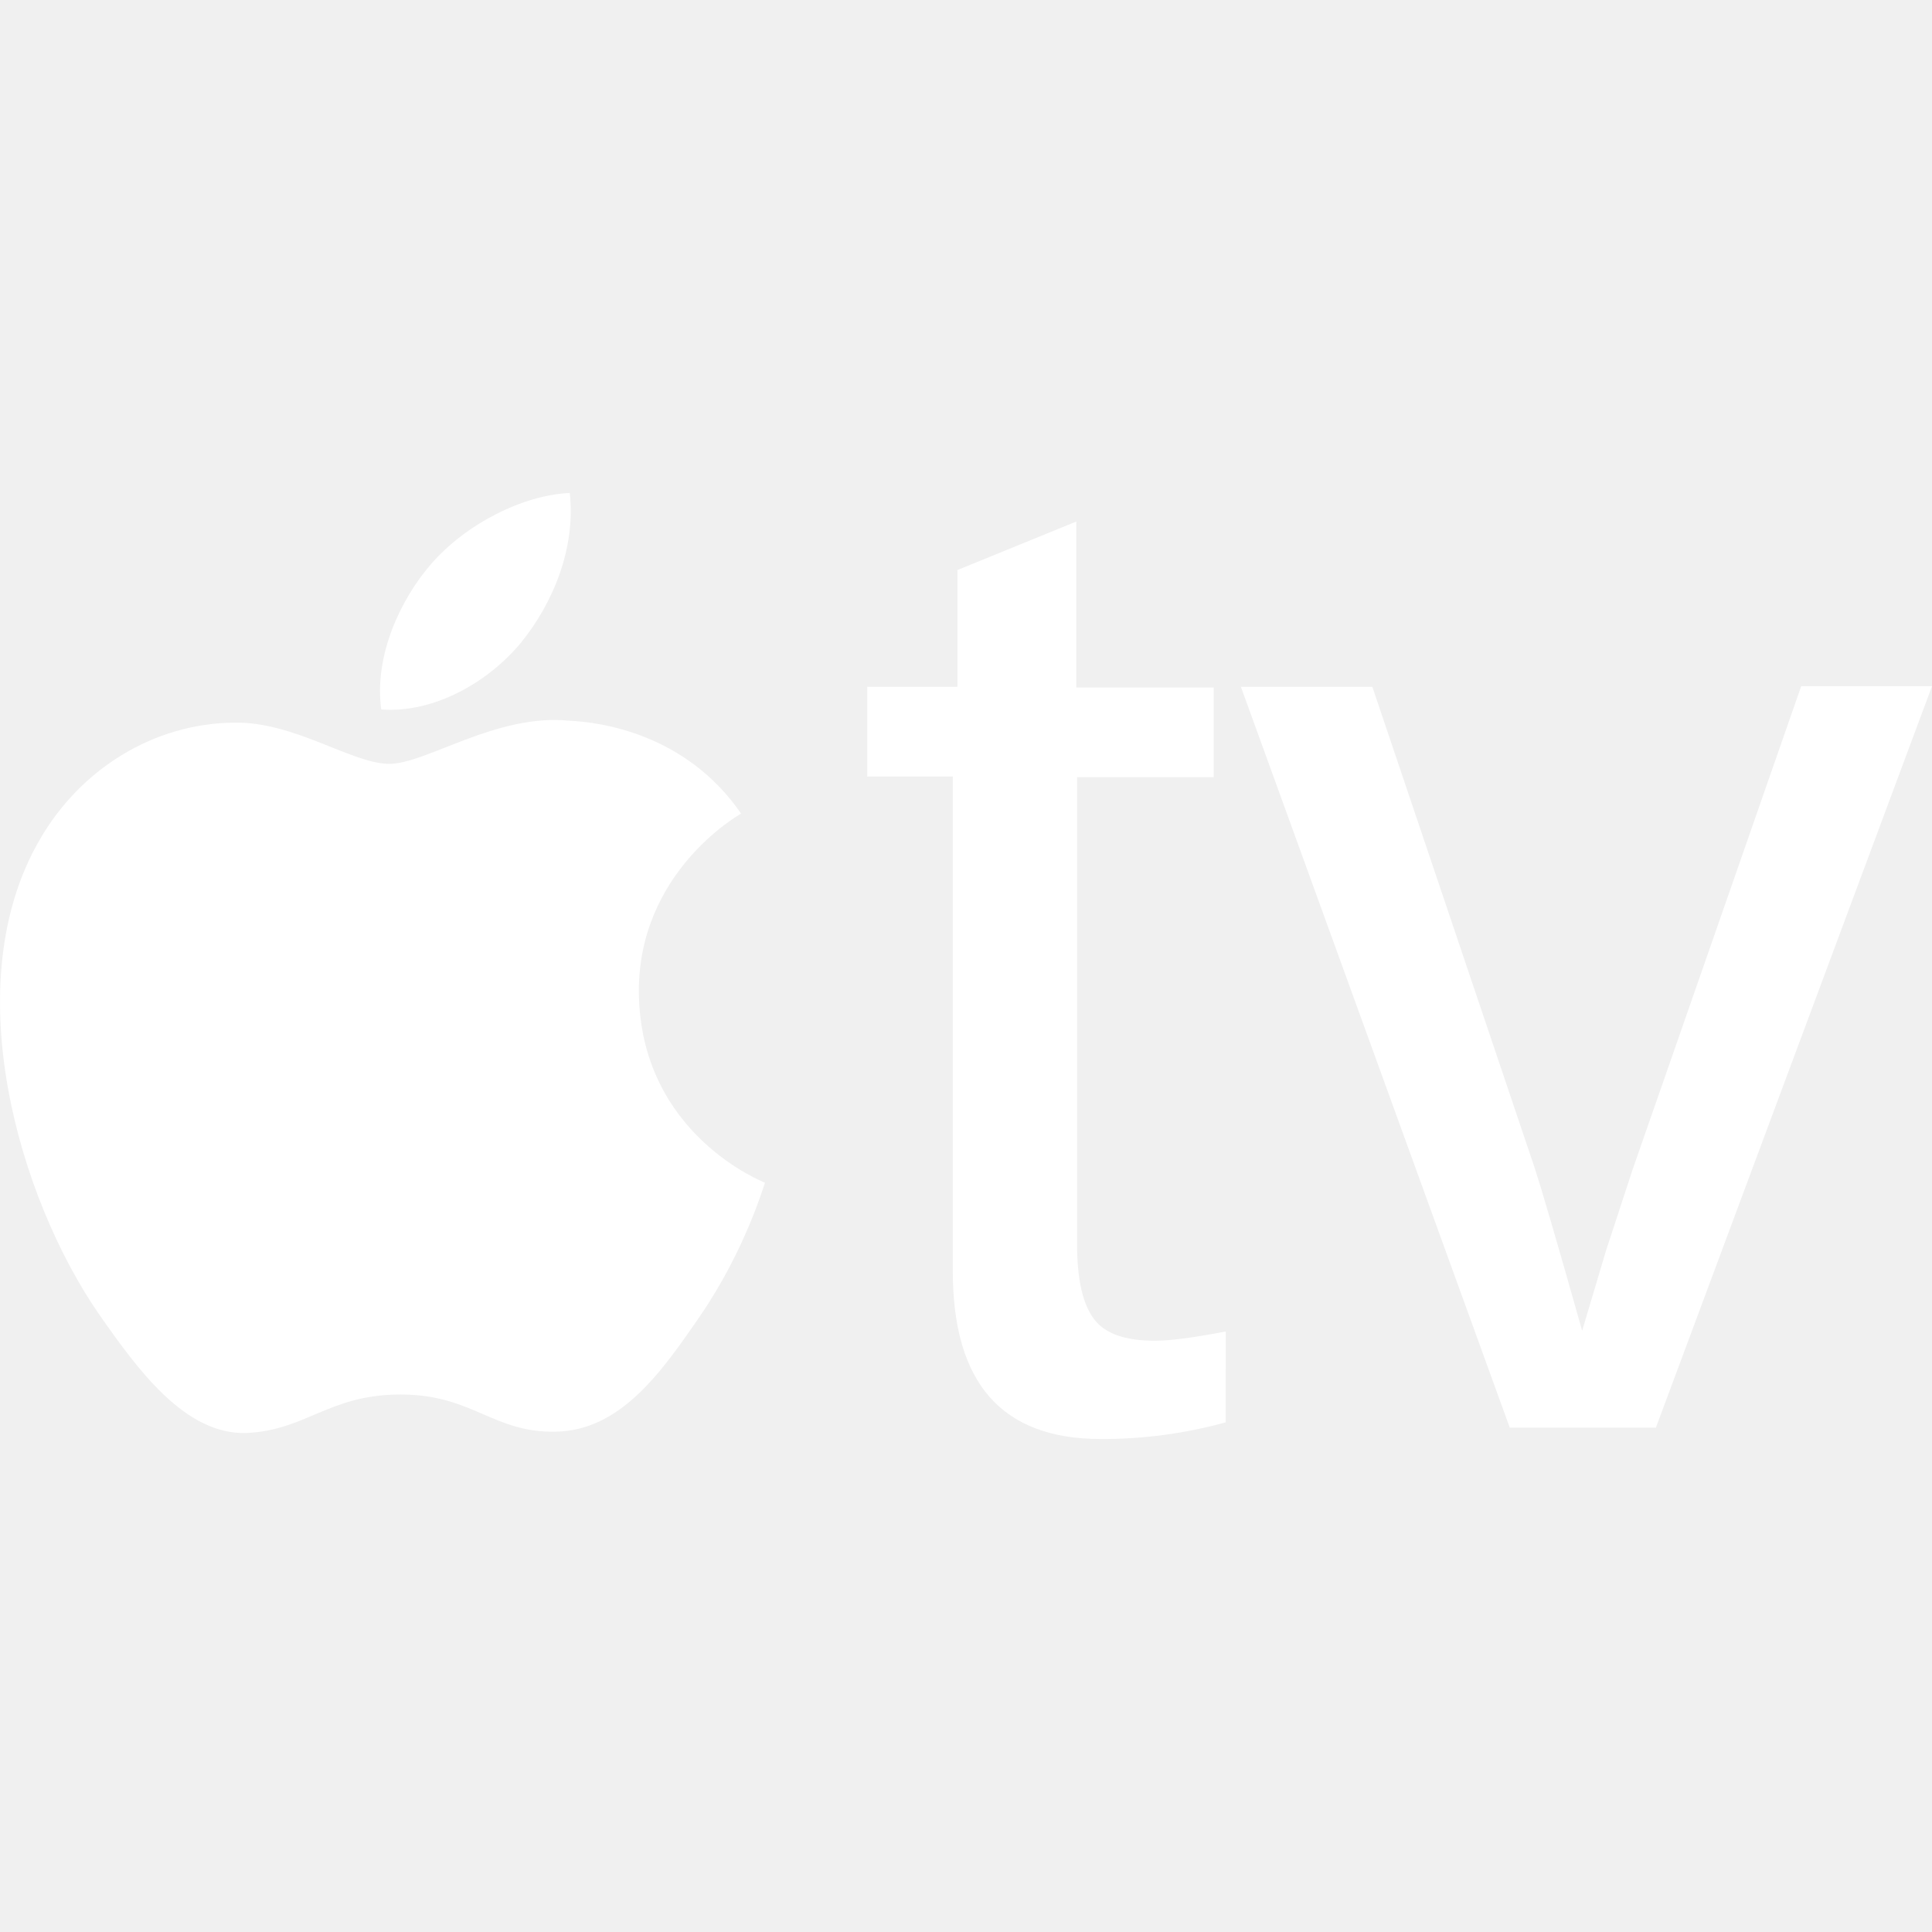
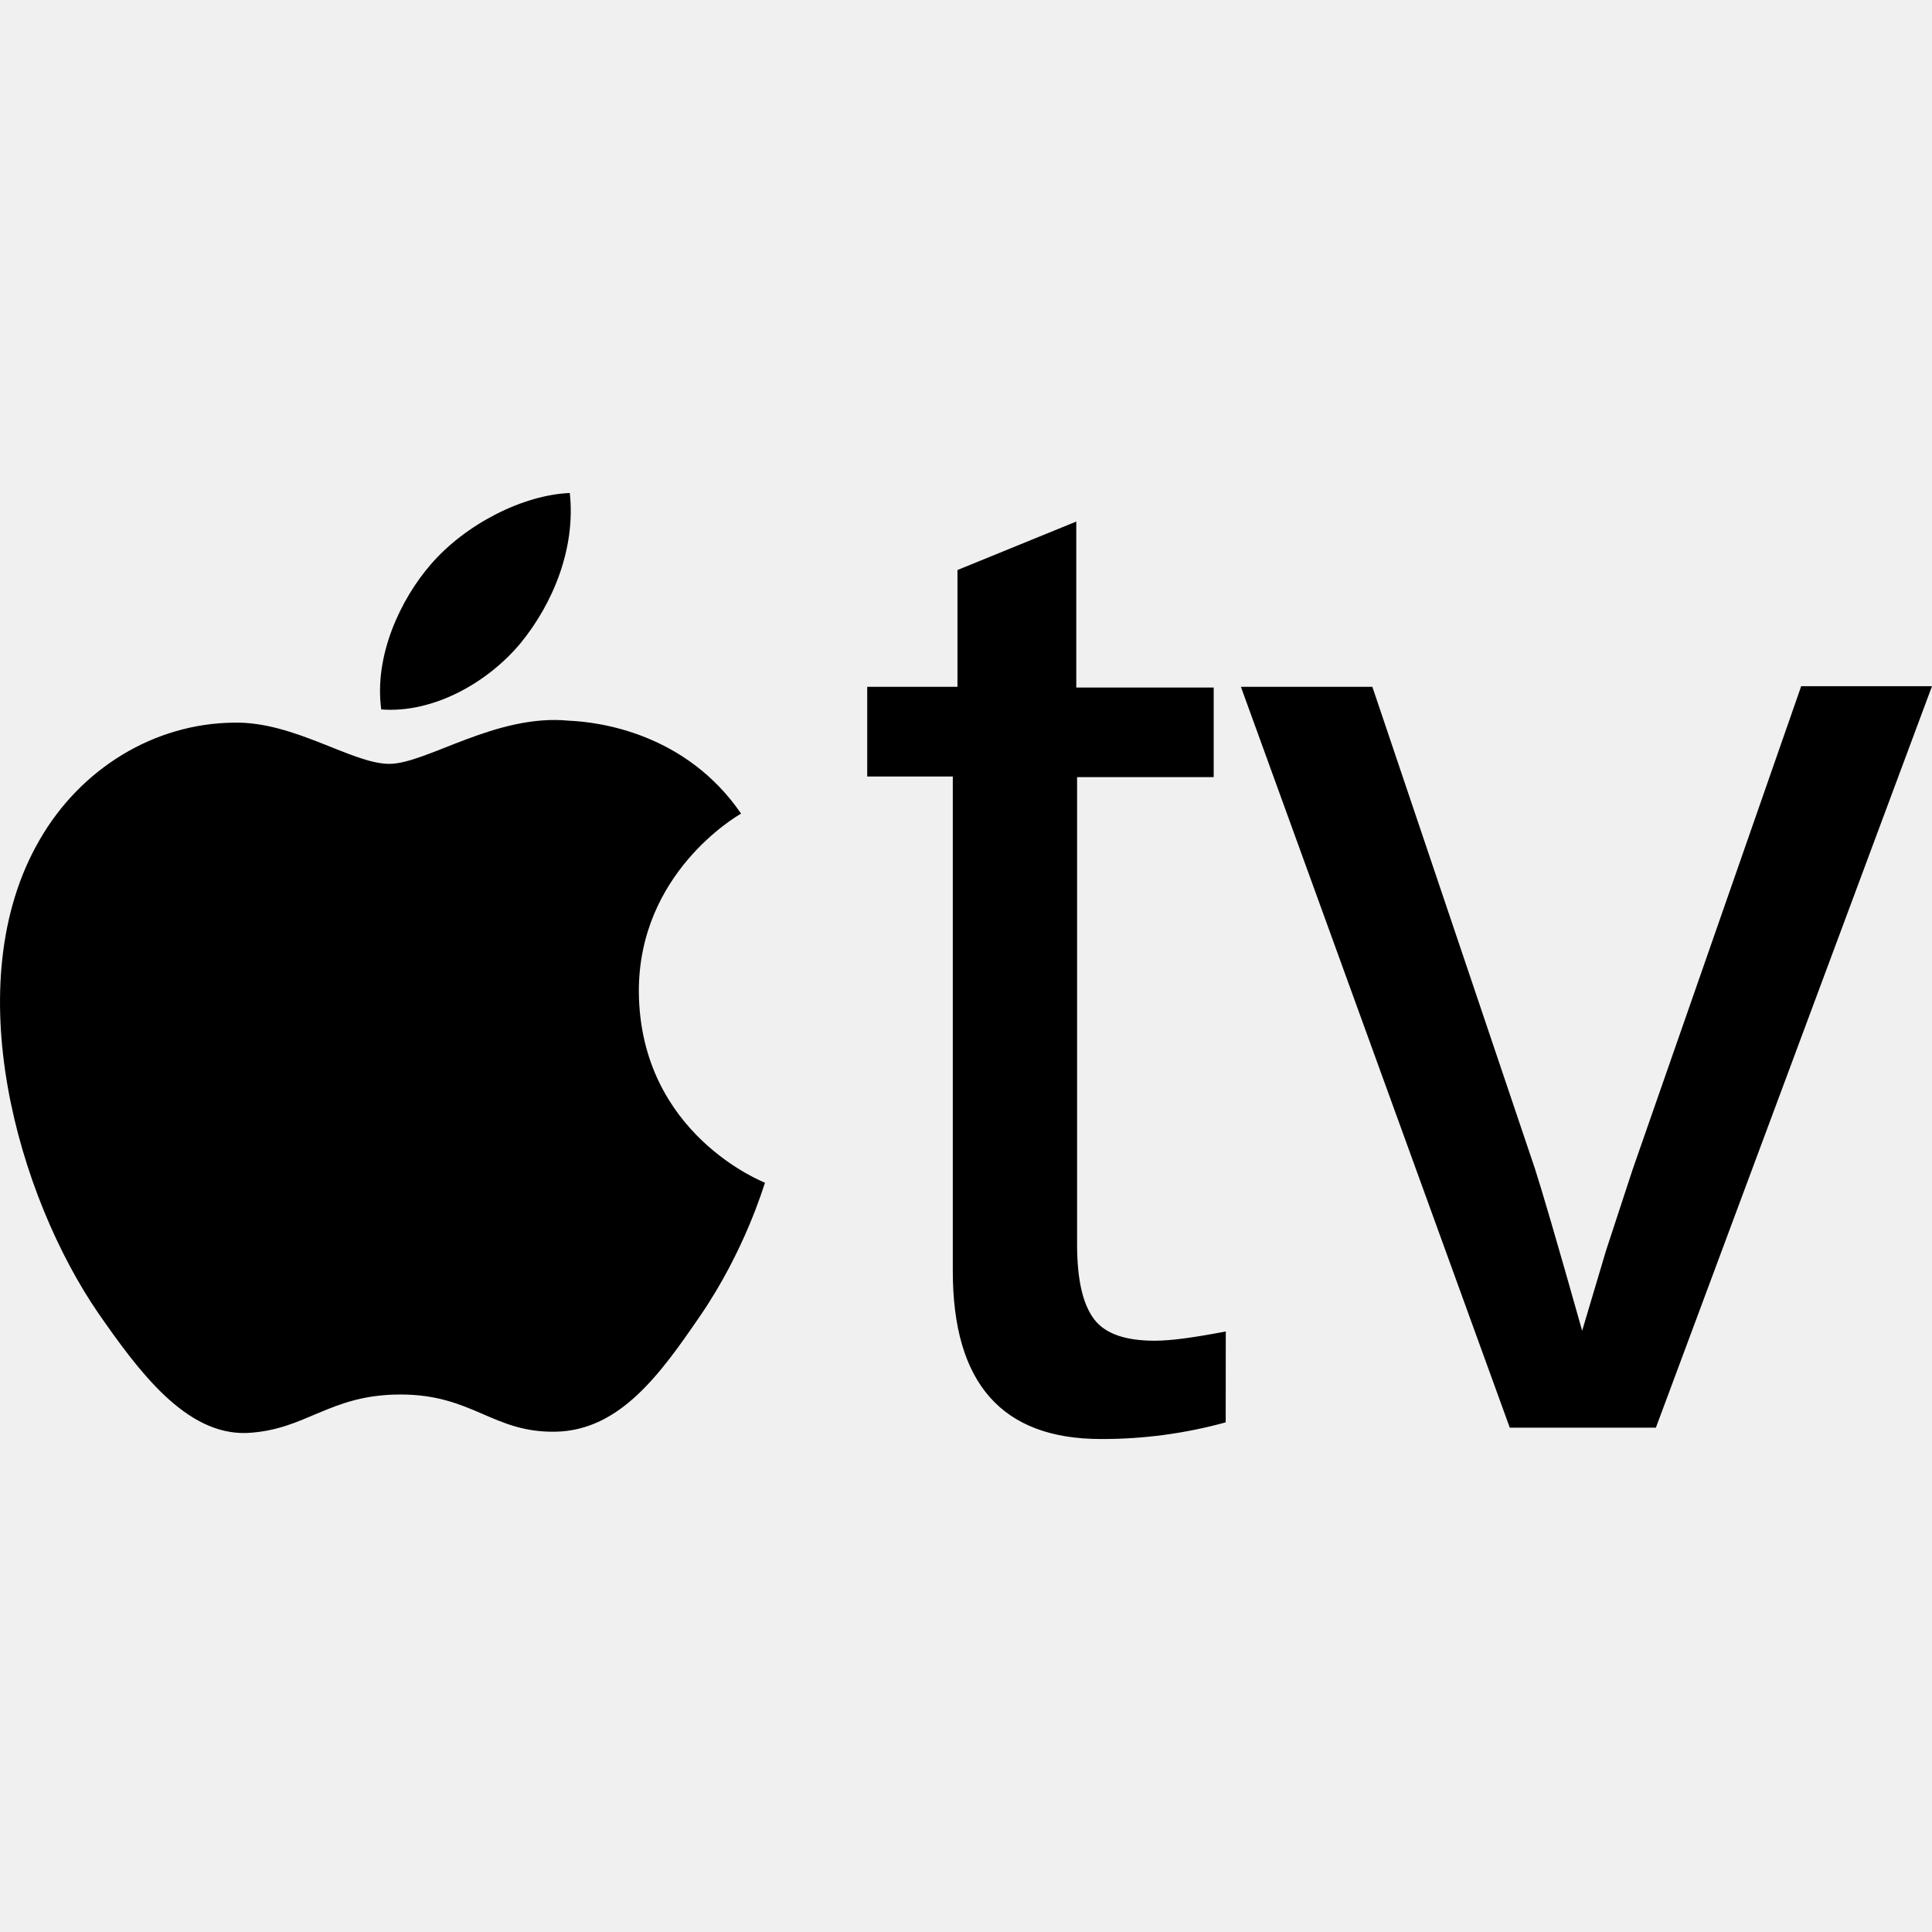
- <svg xmlns="http://www.w3.org/2000/svg" fill="#ffffff" role="img" viewBox="0 0 24 24">
+ <svg xmlns="http://www.w3.org/2000/svg" fill="#000000" width="800px" height="800px" viewBox="0 0 24 24" role="img">
  <path d="M20.57 17.735h-1.815l-3.34-9.203h1.633l2.02 5.987c.075.231.273.9.586 2.012l.297-.997.33-1.006 2.094-6.004H24zm-5.344-.066a5.76 5.76 0 0 1-1.55.207c-1.23 0-1.84-.693-1.84-2.087V9.646h-1.063V8.532h1.121V7.081l1.476-.602v2.062h1.707v1.113H13.38v5.805c0 .446.074.75.214.932.14.182.396.264.75.264.207 0 .495-.041.883-.115zm-7.29-5.343c.017 1.764 1.55 2.358 1.567 2.366-.017.042-.248.842-.808 1.658-.487.71-.99 1.418-1.79 1.435-.783.016-1.03-.462-1.93-.462-.89 0-1.17.445-1.913.478-.758.025-1.344-.775-1.838-1.484-.998-1.451-1.765-4.098-.734-5.88.51-.89 1.426-1.451 2.416-1.46.75-.016 1.468.512 1.93.512.461 0 1.327-.627 2.234-.536.38.016 1.452.157 2.136 1.154-.058.033-1.278.743-1.27 2.219M6.468 7.988c.404-.495.685-1.18.61-1.864-.585.025-1.294.388-1.723.883-.38.437-.71 1.138-.619 1.806.652.05 1.328-.338 1.732-.825Z" />
</svg>
